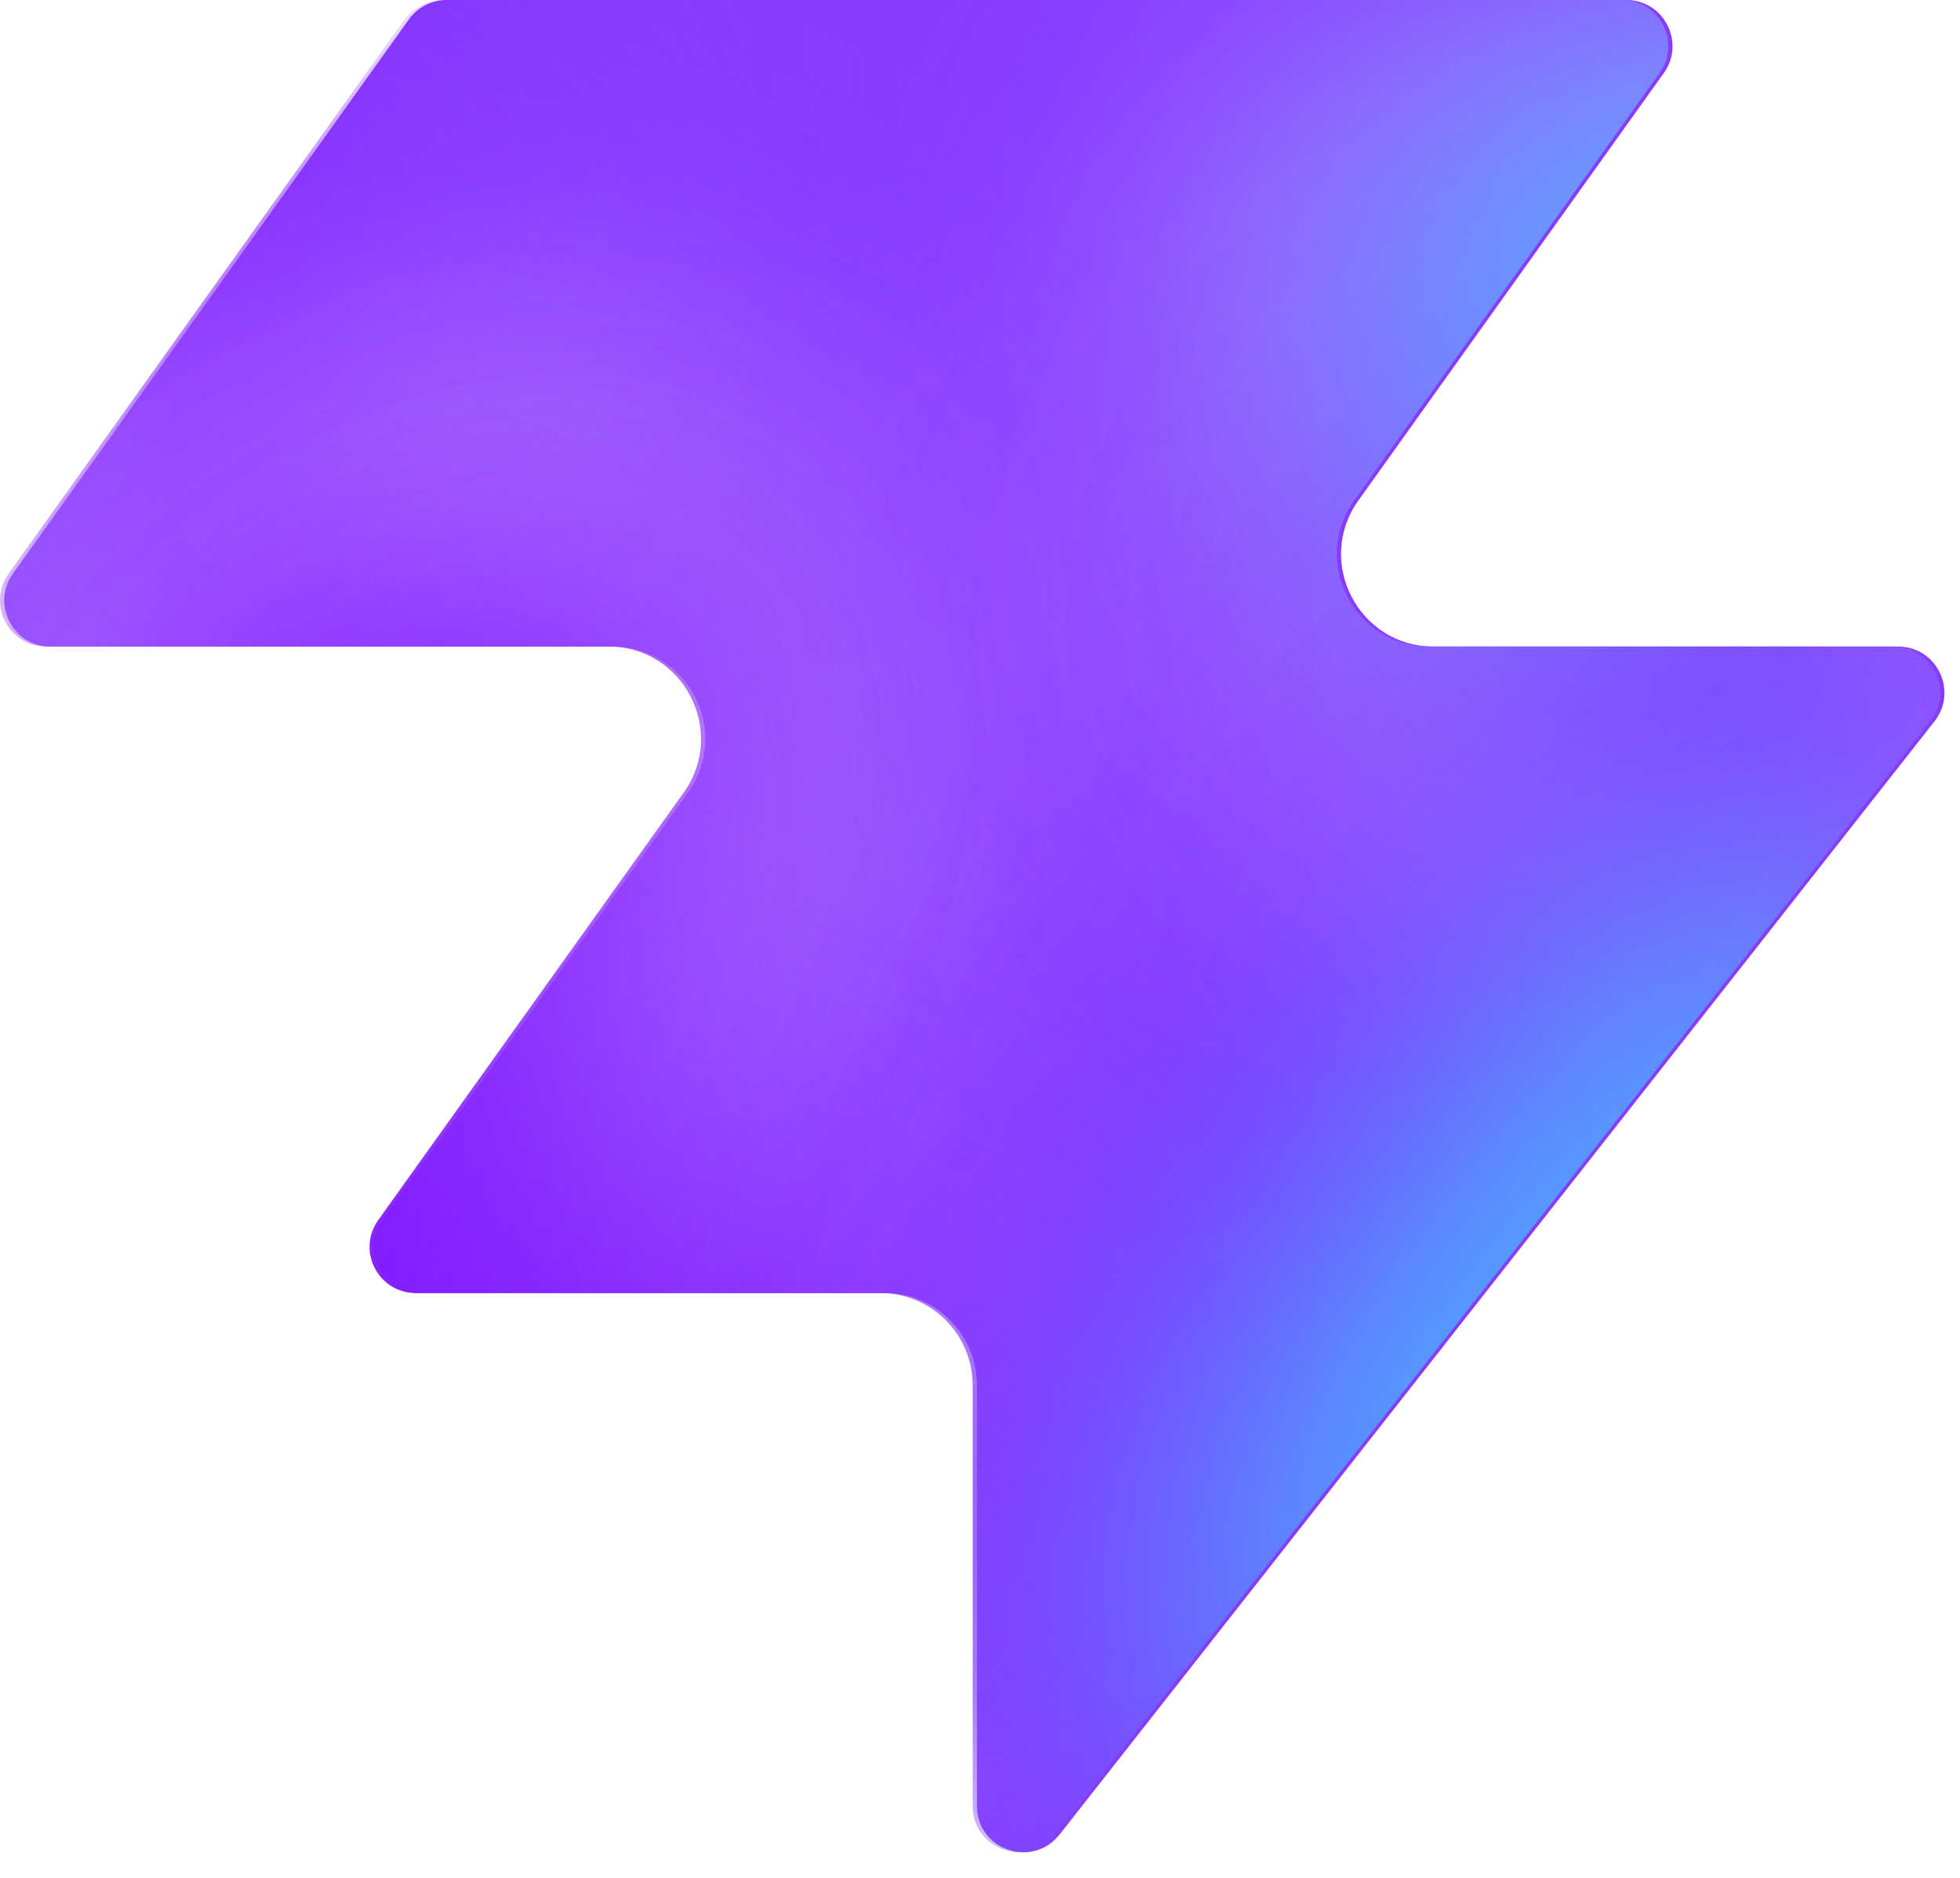
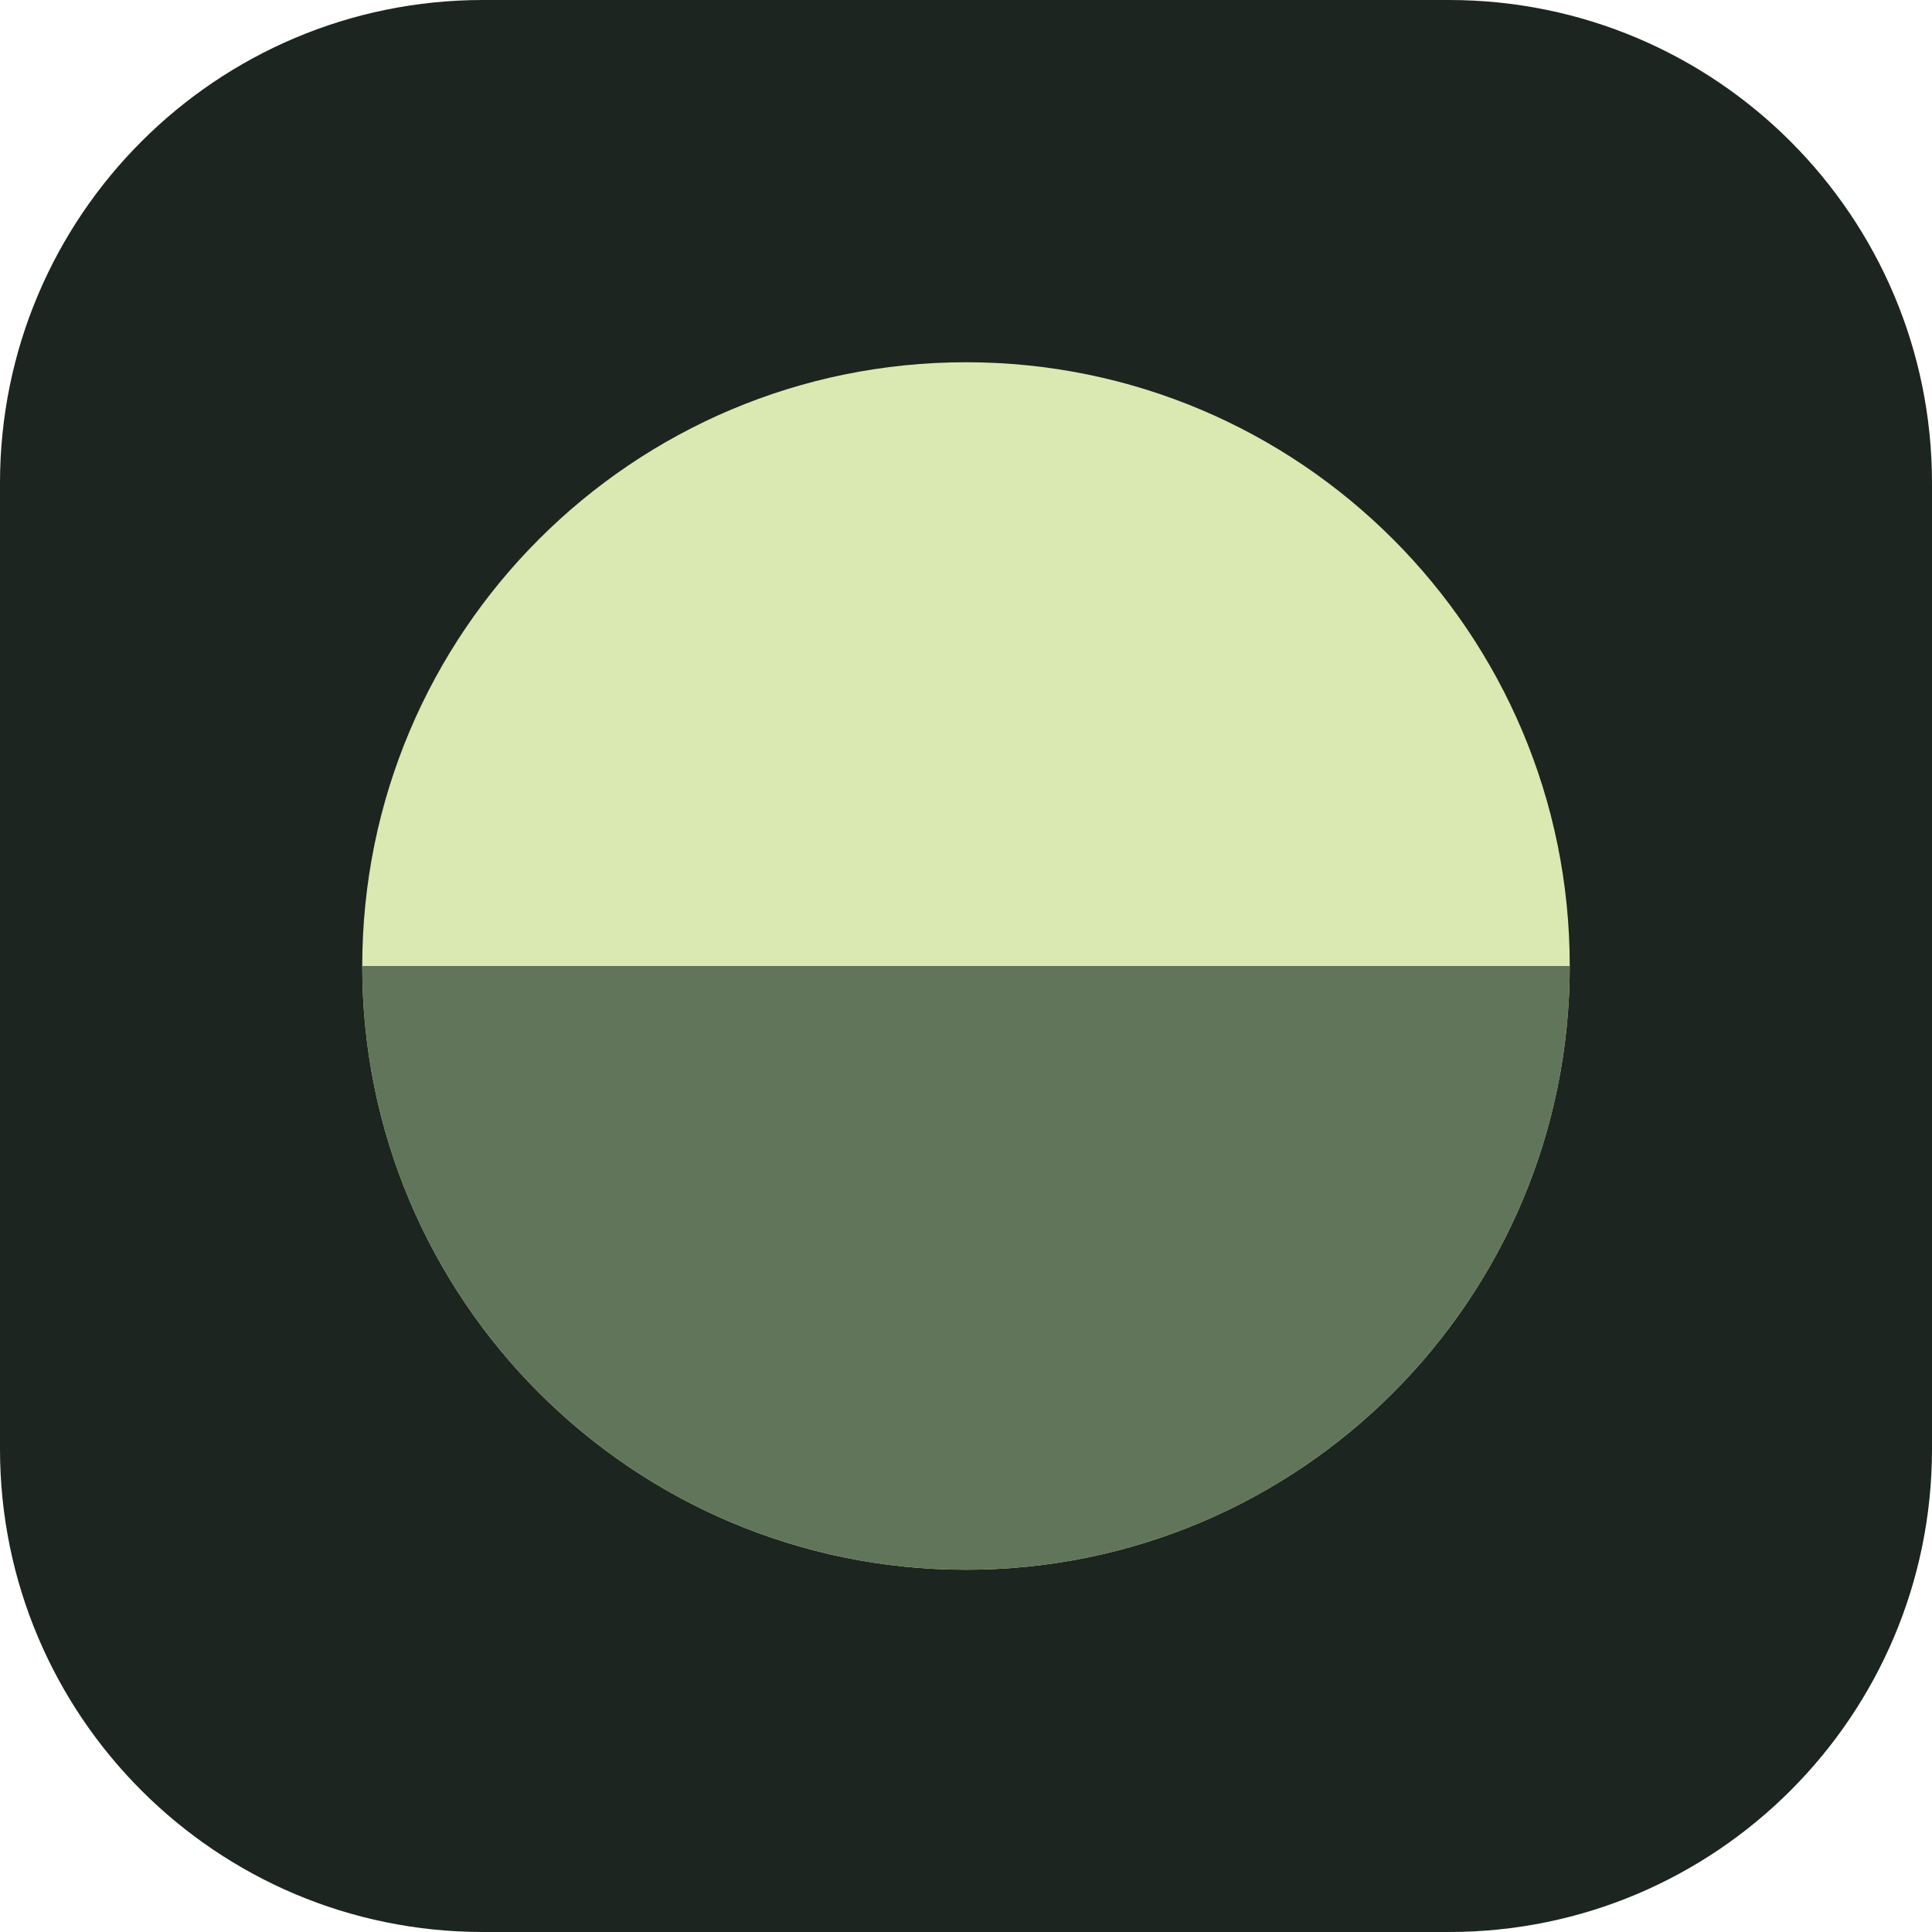
- <svg xmlns="http://www.w3.org/2000/svg" width="48" height="46" fill="none" viewBox="0 0 48 46">
-   <path fill="#863bff" d="M25.946 44.938c-.664.845-2.021.375-2.021-.698V33.937a2.26 2.26 0 0 0-2.262-2.262H10.287c-.92 0-1.456-1.04-.92-1.788l7.48-10.471c1.07-1.497 0-3.578-1.842-3.578H1.237c-.92 0-1.456-1.04-.92-1.788L10.013.474c.214-.297.556-.474.92-.474h28.894c.92 0 1.456 1.04.92 1.788l-7.48 10.471c-1.07 1.498 0 3.579 1.842 3.579h11.377c.943 0 1.473 1.088.89 1.83L25.947 44.94z" style="fill:#863bff;fill:color(display-p3 .525 .23 1);fill-opacity:1" />
-   <mask id="a" width="48" height="46" x="0" y="0" maskUnits="userSpaceOnUse" style="mask-type:alpha">
-     <path fill="#000" d="M25.842 44.938c-.664.844-2.021.375-2.021-.698V33.937a2.26 2.26 0 0 0-2.262-2.262H10.183c-.92 0-1.456-1.04-.92-1.788l7.48-10.471c1.07-1.498 0-3.579-1.842-3.579H1.133c-.92 0-1.456-1.04-.92-1.787L9.91.473c.214-.297.556-.474.92-.474h28.894c.92 0 1.456 1.04.92 1.788l-7.48 10.471c-1.07 1.498 0 3.578 1.842 3.578h11.377c.943 0 1.473 1.088.89 1.832L25.843 44.94z" style="fill:#000;fill-opacity:1" />
-   </mask>
-   <g mask="url(#a)">
-     <g filter="url(#b)">
-       <ellipse cx="5.508" cy="14.704" fill="#ede6ff" rx="5.508" ry="14.704" style="fill:#ede6ff;fill:color(display-p3 .927 .903 1);fill-opacity:1" transform="matrix(.00324 1 1 -.00324 -4.47 31.516)" />
-     </g>
-     <g filter="url(#c)">
-       <ellipse cx="10.399" cy="29.851" fill="#ede6ff" rx="10.399" ry="29.851" style="fill:#ede6ff;fill:color(display-p3 .927 .903 1);fill-opacity:1" transform="matrix(.00324 1 1 -.00324 -39.328 7.883)" />
-     </g>
-     <g filter="url(#d)">
-       <ellipse cx="5.508" cy="30.487" fill="#7e14ff" rx="5.508" ry="30.487" style="fill:#7e14ff;fill:color(display-p3 .492 .077 1);fill-opacity:1" transform="rotate(89.814 -25.913 -14.639)scale(1 -1)" />
-     </g>
-     <g filter="url(#e)">
-       <ellipse cx="5.508" cy="30.599" fill="#7e14ff" rx="5.508" ry="30.599" style="fill:#7e14ff;fill:color(display-p3 .492 .077 1);fill-opacity:1" transform="rotate(89.814 -32.644 -3.334)scale(1 -1)" />
-     </g>
-     <g filter="url(#f)">
-       <ellipse cx="5.508" cy="30.599" fill="#7e14ff" rx="5.508" ry="30.599" style="fill:#7e14ff;fill:color(display-p3 .492 .077 1);fill-opacity:1" transform="matrix(.00324 1 1 -.00324 -34.34 30.47)" />
-     </g>
-     <g filter="url(#g)">
-       <ellipse cx="14.072" cy="22.078" fill="#ede6ff" rx="14.072" ry="22.078" style="fill:#ede6ff;fill:color(display-p3 .927 .903 1);fill-opacity:1" transform="rotate(93.35 24.506 48.493)scale(-1 1)" />
-     </g>
-     <g filter="url(#h)">
-       <ellipse cx="3.47" cy="21.501" fill="#7e14ff" rx="3.47" ry="21.501" style="fill:#7e14ff;fill:color(display-p3 .492 .077 1);fill-opacity:1" transform="rotate(89.009 28.708 47.59)scale(-1 1)" />
-     </g>
-     <g filter="url(#i)">
-       <ellipse cx="3.47" cy="21.501" fill="#7e14ff" rx="3.47" ry="21.501" style="fill:#7e14ff;fill:color(display-p3 .492 .077 1);fill-opacity:1" transform="rotate(89.009 28.708 47.59)scale(-1 1)" />
-     </g>
-     <g filter="url(#j)">
-       <ellipse cx=".387" cy="8.972" fill="#7e14ff" rx="4.407" ry="29.108" style="fill:#7e14ff;fill:color(display-p3 .492 .077 1);fill-opacity:1" transform="rotate(39.51 .387 8.972)" />
-     </g>
-     <g filter="url(#k)">
-       <ellipse cx="47.523" cy="-6.092" fill="#7e14ff" rx="4.407" ry="29.108" style="fill:#7e14ff;fill:color(display-p3 .492 .077 1);fill-opacity:1" transform="rotate(37.892 47.523 -6.092)" />
-     </g>
-     <g filter="url(#l)">
-       <ellipse cx="41.412" cy="6.333" fill="#47bfff" rx="5.971" ry="9.665" style="fill:#47bfff;fill:color(display-p3 .28 .748 1);fill-opacity:1" transform="rotate(37.892 41.412 6.333)" />
-     </g>
-     <g filter="url(#m)">
-       <ellipse cx="-1.879" cy="38.332" fill="#7e14ff" rx="4.407" ry="29.108" style="fill:#7e14ff;fill:color(display-p3 .492 .077 1);fill-opacity:1" transform="rotate(37.892 -1.88 38.332)" />
-     </g>
-     <g filter="url(#n)">
-       <ellipse cx="-1.879" cy="38.332" fill="#7e14ff" rx="4.407" ry="29.108" style="fill:#7e14ff;fill:color(display-p3 .492 .077 1);fill-opacity:1" transform="rotate(37.892 -1.88 38.332)" />
-     </g>
-     <g filter="url(#o)">
-       <ellipse cx="35.651" cy="29.907" fill="#7e14ff" rx="4.407" ry="29.108" style="fill:#7e14ff;fill:color(display-p3 .492 .077 1);fill-opacity:1" transform="rotate(37.892 35.651 29.907)" />
-     </g>
-     <g filter="url(#p)">
-       <ellipse cx="38.418" cy="32.4" fill="#47bfff" rx="5.971" ry="15.297" style="fill:#47bfff;fill:color(display-p3 .28 .748 1);fill-opacity:1" transform="rotate(37.892 38.418 32.4)" />
-     </g>
-   </g>
-   <defs>
-     <filter id="b" width="60.045" height="41.654" x="-19.77" y="16.149" color-interpolation-filters="sRGB" filterUnits="userSpaceOnUse">
-       <feFlood flood-opacity="0" result="BackgroundImageFix" />
-       <feBlend in="SourceGraphic" in2="BackgroundImageFix" result="shape" />
-       <feGaussianBlur result="effect1_foregroundBlur_2002_17158" stdDeviation="7.659" />
-     </filter>
-     <filter id="c" width="90.34" height="51.437" x="-54.613" y="-7.533" color-interpolation-filters="sRGB" filterUnits="userSpaceOnUse">
-       <feFlood flood-opacity="0" result="BackgroundImageFix" />
-       <feBlend in="SourceGraphic" in2="BackgroundImageFix" result="shape" />
-       <feGaussianBlur result="effect1_foregroundBlur_2002_17158" stdDeviation="7.659" />
-     </filter>
-     <filter id="d" width="79.355" height="29.4" x="-49.64" y="2.03" color-interpolation-filters="sRGB" filterUnits="userSpaceOnUse">
-       <feFlood flood-opacity="0" result="BackgroundImageFix" />
-       <feBlend in="SourceGraphic" in2="BackgroundImageFix" result="shape" />
-       <feGaussianBlur result="effect1_foregroundBlur_2002_17158" stdDeviation="4.596" />
-     </filter>
-     <filter id="e" width="79.579" height="29.4" x="-45.045" y="20.029" color-interpolation-filters="sRGB" filterUnits="userSpaceOnUse">
-       <feFlood flood-opacity="0" result="BackgroundImageFix" />
-       <feBlend in="SourceGraphic" in2="BackgroundImageFix" result="shape" />
-       <feGaussianBlur result="effect1_foregroundBlur_2002_17158" stdDeviation="4.596" />
-     </filter>
-     <filter id="f" width="79.579" height="29.4" x="-43.513" y="21.178" color-interpolation-filters="sRGB" filterUnits="userSpaceOnUse">
-       <feFlood flood-opacity="0" result="BackgroundImageFix" />
-       <feBlend in="SourceGraphic" in2="BackgroundImageFix" result="shape" />
-       <feGaussianBlur result="effect1_foregroundBlur_2002_17158" stdDeviation="4.596" />
-     </filter>
-     <filter id="g" width="74.749" height="58.852" x="15.756" y="-17.901" color-interpolation-filters="sRGB" filterUnits="userSpaceOnUse">
-       <feFlood flood-opacity="0" result="BackgroundImageFix" />
-       <feBlend in="SourceGraphic" in2="BackgroundImageFix" result="shape" />
-       <feGaussianBlur result="effect1_foregroundBlur_2002_17158" stdDeviation="7.659" />
-     </filter>
-     <filter id="h" width="61.377" height="25.362" x="23.548" y="2.284" color-interpolation-filters="sRGB" filterUnits="userSpaceOnUse">
-       <feFlood flood-opacity="0" result="BackgroundImageFix" />
-       <feBlend in="SourceGraphic" in2="BackgroundImageFix" result="shape" />
-       <feGaussianBlur result="effect1_foregroundBlur_2002_17158" stdDeviation="4.596" />
-     </filter>
-     <filter id="i" width="61.377" height="25.362" x="23.548" y="2.284" color-interpolation-filters="sRGB" filterUnits="userSpaceOnUse">
-       <feFlood flood-opacity="0" result="BackgroundImageFix" />
-       <feBlend in="SourceGraphic" in2="BackgroundImageFix" result="shape" />
-       <feGaussianBlur result="effect1_foregroundBlur_2002_17158" stdDeviation="4.596" />
-     </filter>
-     <filter id="j" width="56.045" height="63.649" x="-27.636" y="-22.853" color-interpolation-filters="sRGB" filterUnits="userSpaceOnUse">
-       <feFlood flood-opacity="0" result="BackgroundImageFix" />
-       <feBlend in="SourceGraphic" in2="BackgroundImageFix" result="shape" />
-       <feGaussianBlur result="effect1_foregroundBlur_2002_17158" stdDeviation="4.596" />
-     </filter>
-     <filter id="k" width="54.814" height="64.646" x="20.116" y="-38.415" color-interpolation-filters="sRGB" filterUnits="userSpaceOnUse">
-       <feFlood flood-opacity="0" result="BackgroundImageFix" />
-       <feBlend in="SourceGraphic" in2="BackgroundImageFix" result="shape" />
-       <feGaussianBlur result="effect1_foregroundBlur_2002_17158" stdDeviation="4.596" />
-     </filter>
-     <filter id="l" width="33.541" height="35.313" x="24.641" y="-11.323" color-interpolation-filters="sRGB" filterUnits="userSpaceOnUse">
-       <feFlood flood-opacity="0" result="BackgroundImageFix" />
-       <feBlend in="SourceGraphic" in2="BackgroundImageFix" result="shape" />
-       <feGaussianBlur result="effect1_foregroundBlur_2002_17158" stdDeviation="4.596" />
-     </filter>
-     <filter id="m" width="54.814" height="64.646" x="-29.286" y="6.009" color-interpolation-filters="sRGB" filterUnits="userSpaceOnUse">
-       <feFlood flood-opacity="0" result="BackgroundImageFix" />
-       <feBlend in="SourceGraphic" in2="BackgroundImageFix" result="shape" />
-       <feGaussianBlur result="effect1_foregroundBlur_2002_17158" stdDeviation="4.596" />
-     </filter>
-     <filter id="n" width="54.814" height="64.646" x="-29.286" y="6.009" color-interpolation-filters="sRGB" filterUnits="userSpaceOnUse">
-       <feFlood flood-opacity="0" result="BackgroundImageFix" />
-       <feBlend in="SourceGraphic" in2="BackgroundImageFix" result="shape" />
-       <feGaussianBlur result="effect1_foregroundBlur_2002_17158" stdDeviation="4.596" />
-     </filter>
-     <filter id="o" width="54.814" height="64.646" x="8.244" y="-2.416" color-interpolation-filters="sRGB" filterUnits="userSpaceOnUse">
-       <feFlood flood-opacity="0" result="BackgroundImageFix" />
-       <feBlend in="SourceGraphic" in2="BackgroundImageFix" result="shape" />
-       <feGaussianBlur result="effect1_foregroundBlur_2002_17158" stdDeviation="4.596" />
-     </filter>
-     <filter id="p" width="39.409" height="43.623" x="18.713" y="10.588" color-interpolation-filters="sRGB" filterUnits="userSpaceOnUse">
-       <feFlood flood-opacity="0" result="BackgroundImageFix" />
-       <feBlend in="SourceGraphic" in2="BackgroundImageFix" result="shape" />
-       <feGaussianBlur result="effect1_foregroundBlur_2002_17158" stdDeviation="4.596" />
-     </filter>
-   </defs>
+ <svg xmlns="http://www.w3.org/2000/svg" viewBox="0 0 64 64">
+   <rect width="64" height="64" rx="16" fill="#1c251f" />
+   <circle cx="32" cy="32" r="20" fill="#d9e9b1" />
+   <path d="M12 32a20 20 0 0 0 40 0z" fill="#61755a" />
</svg>
